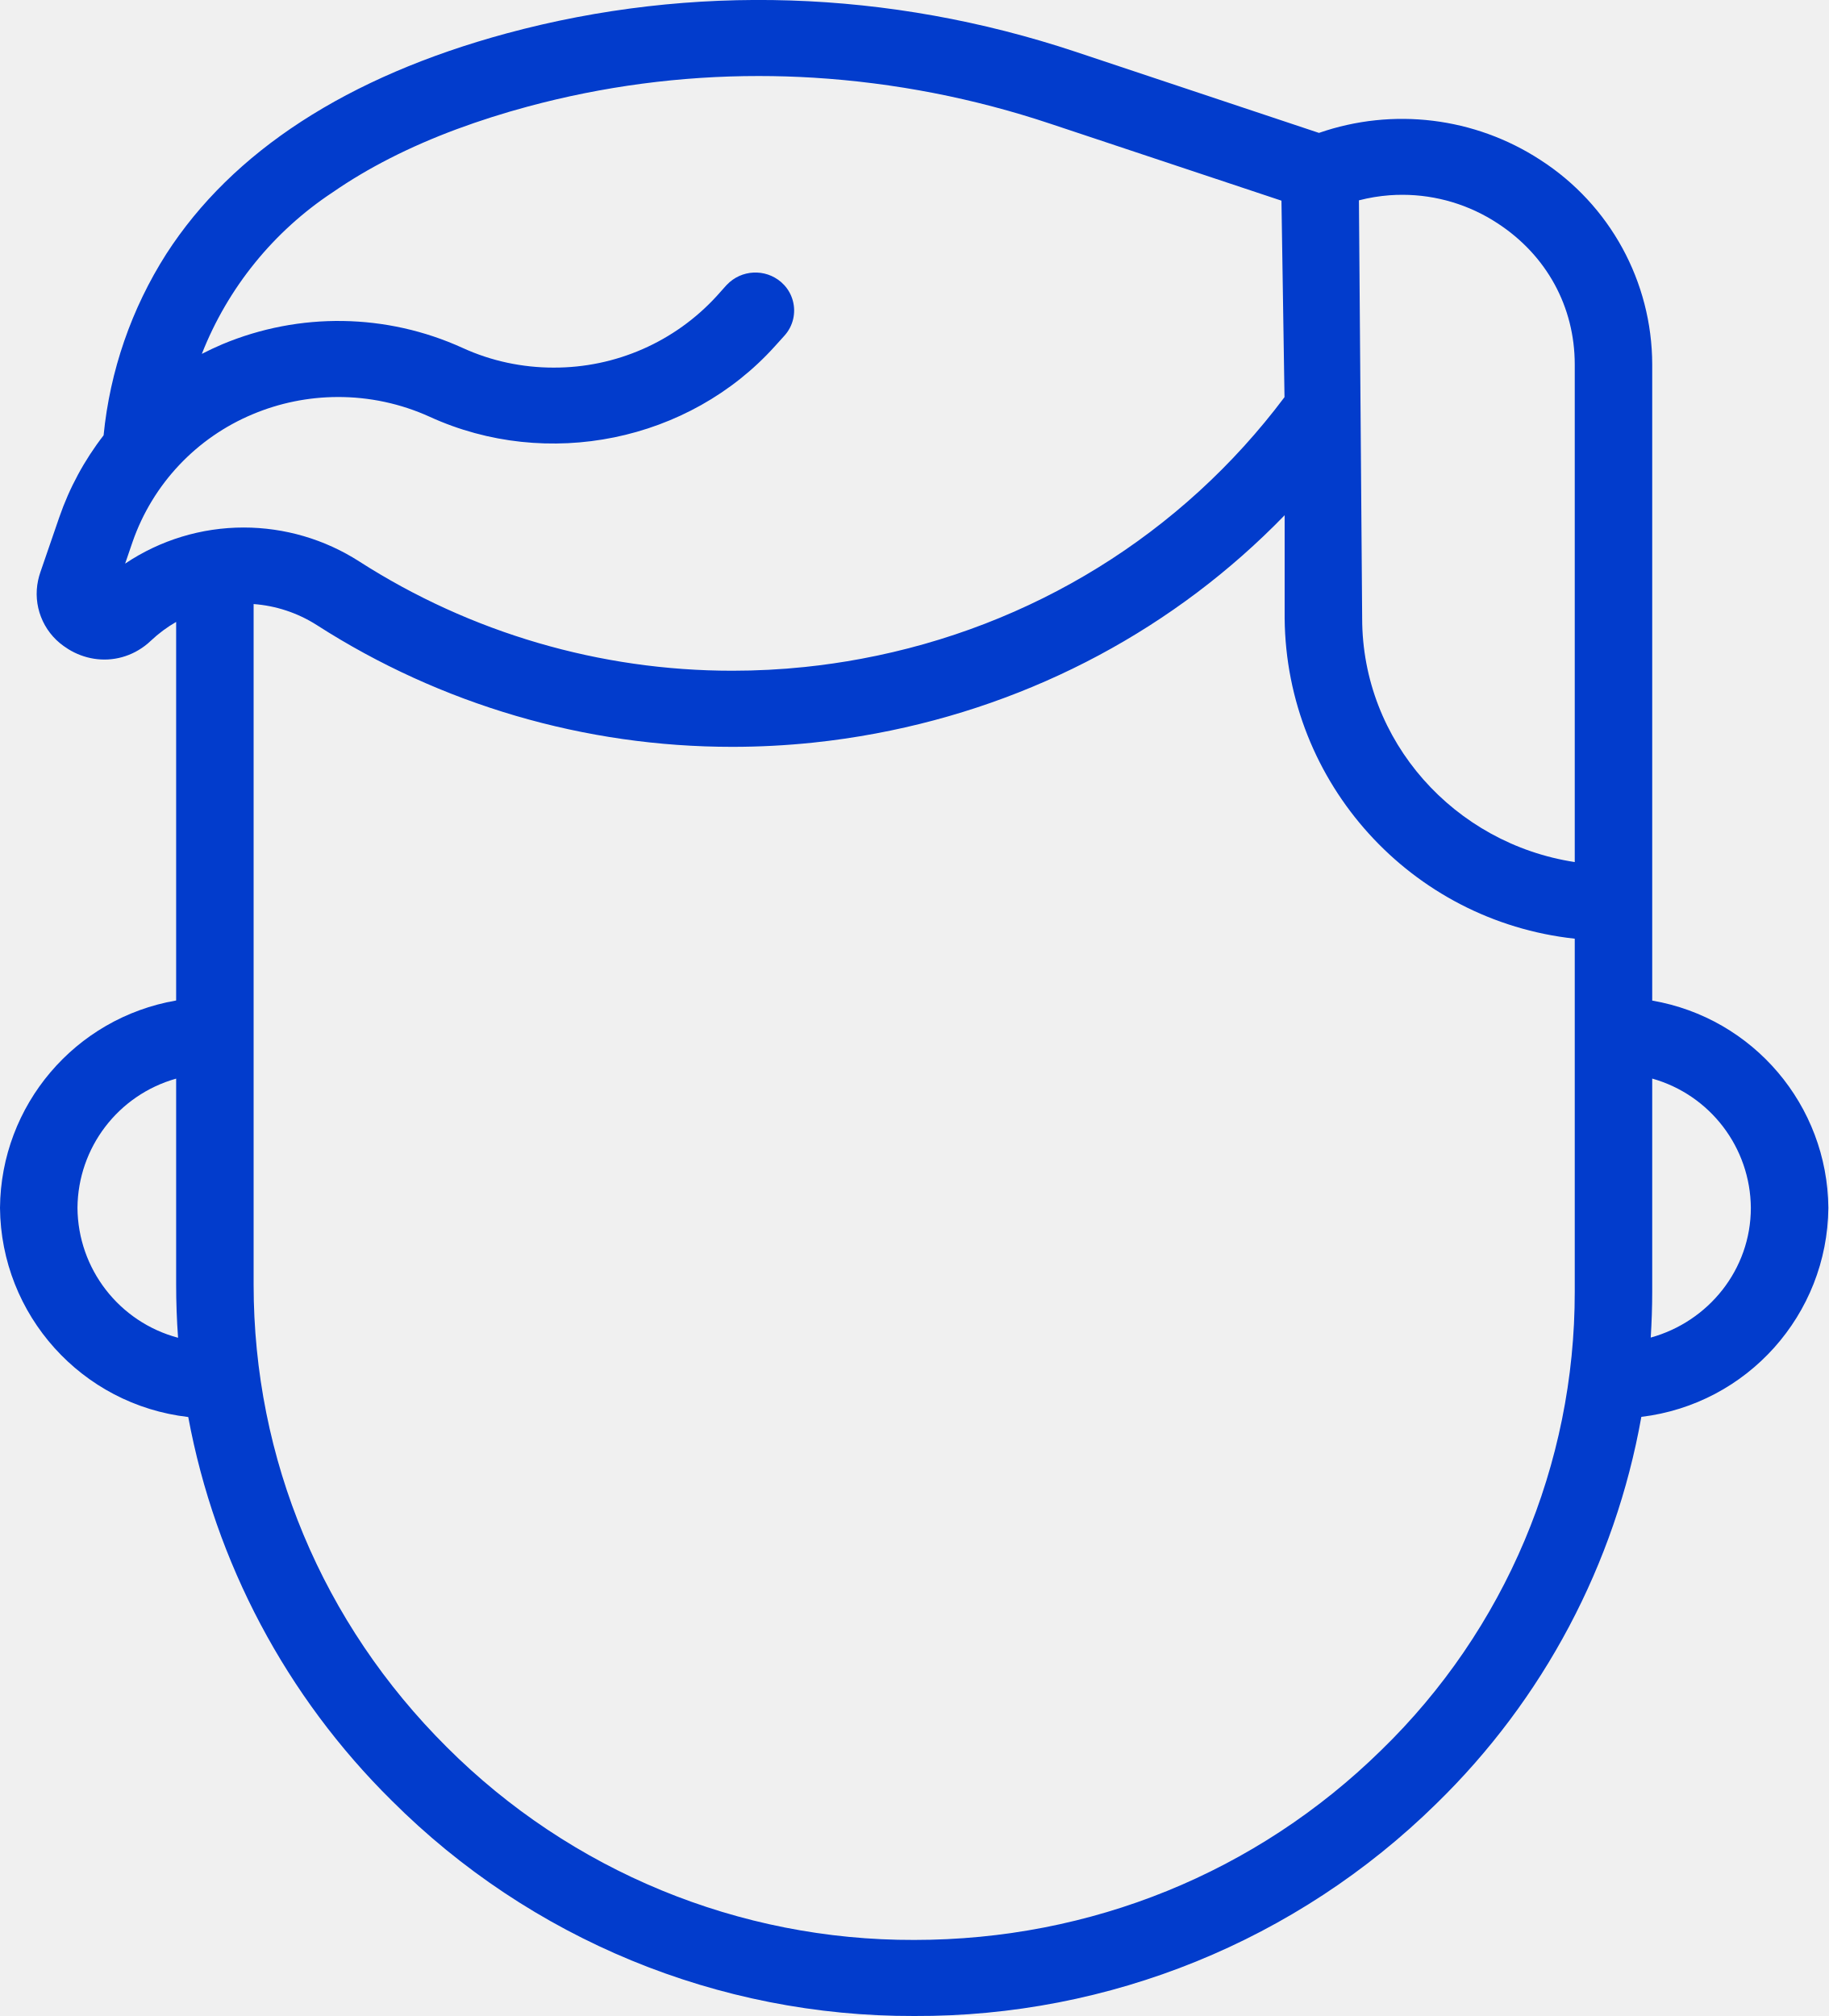
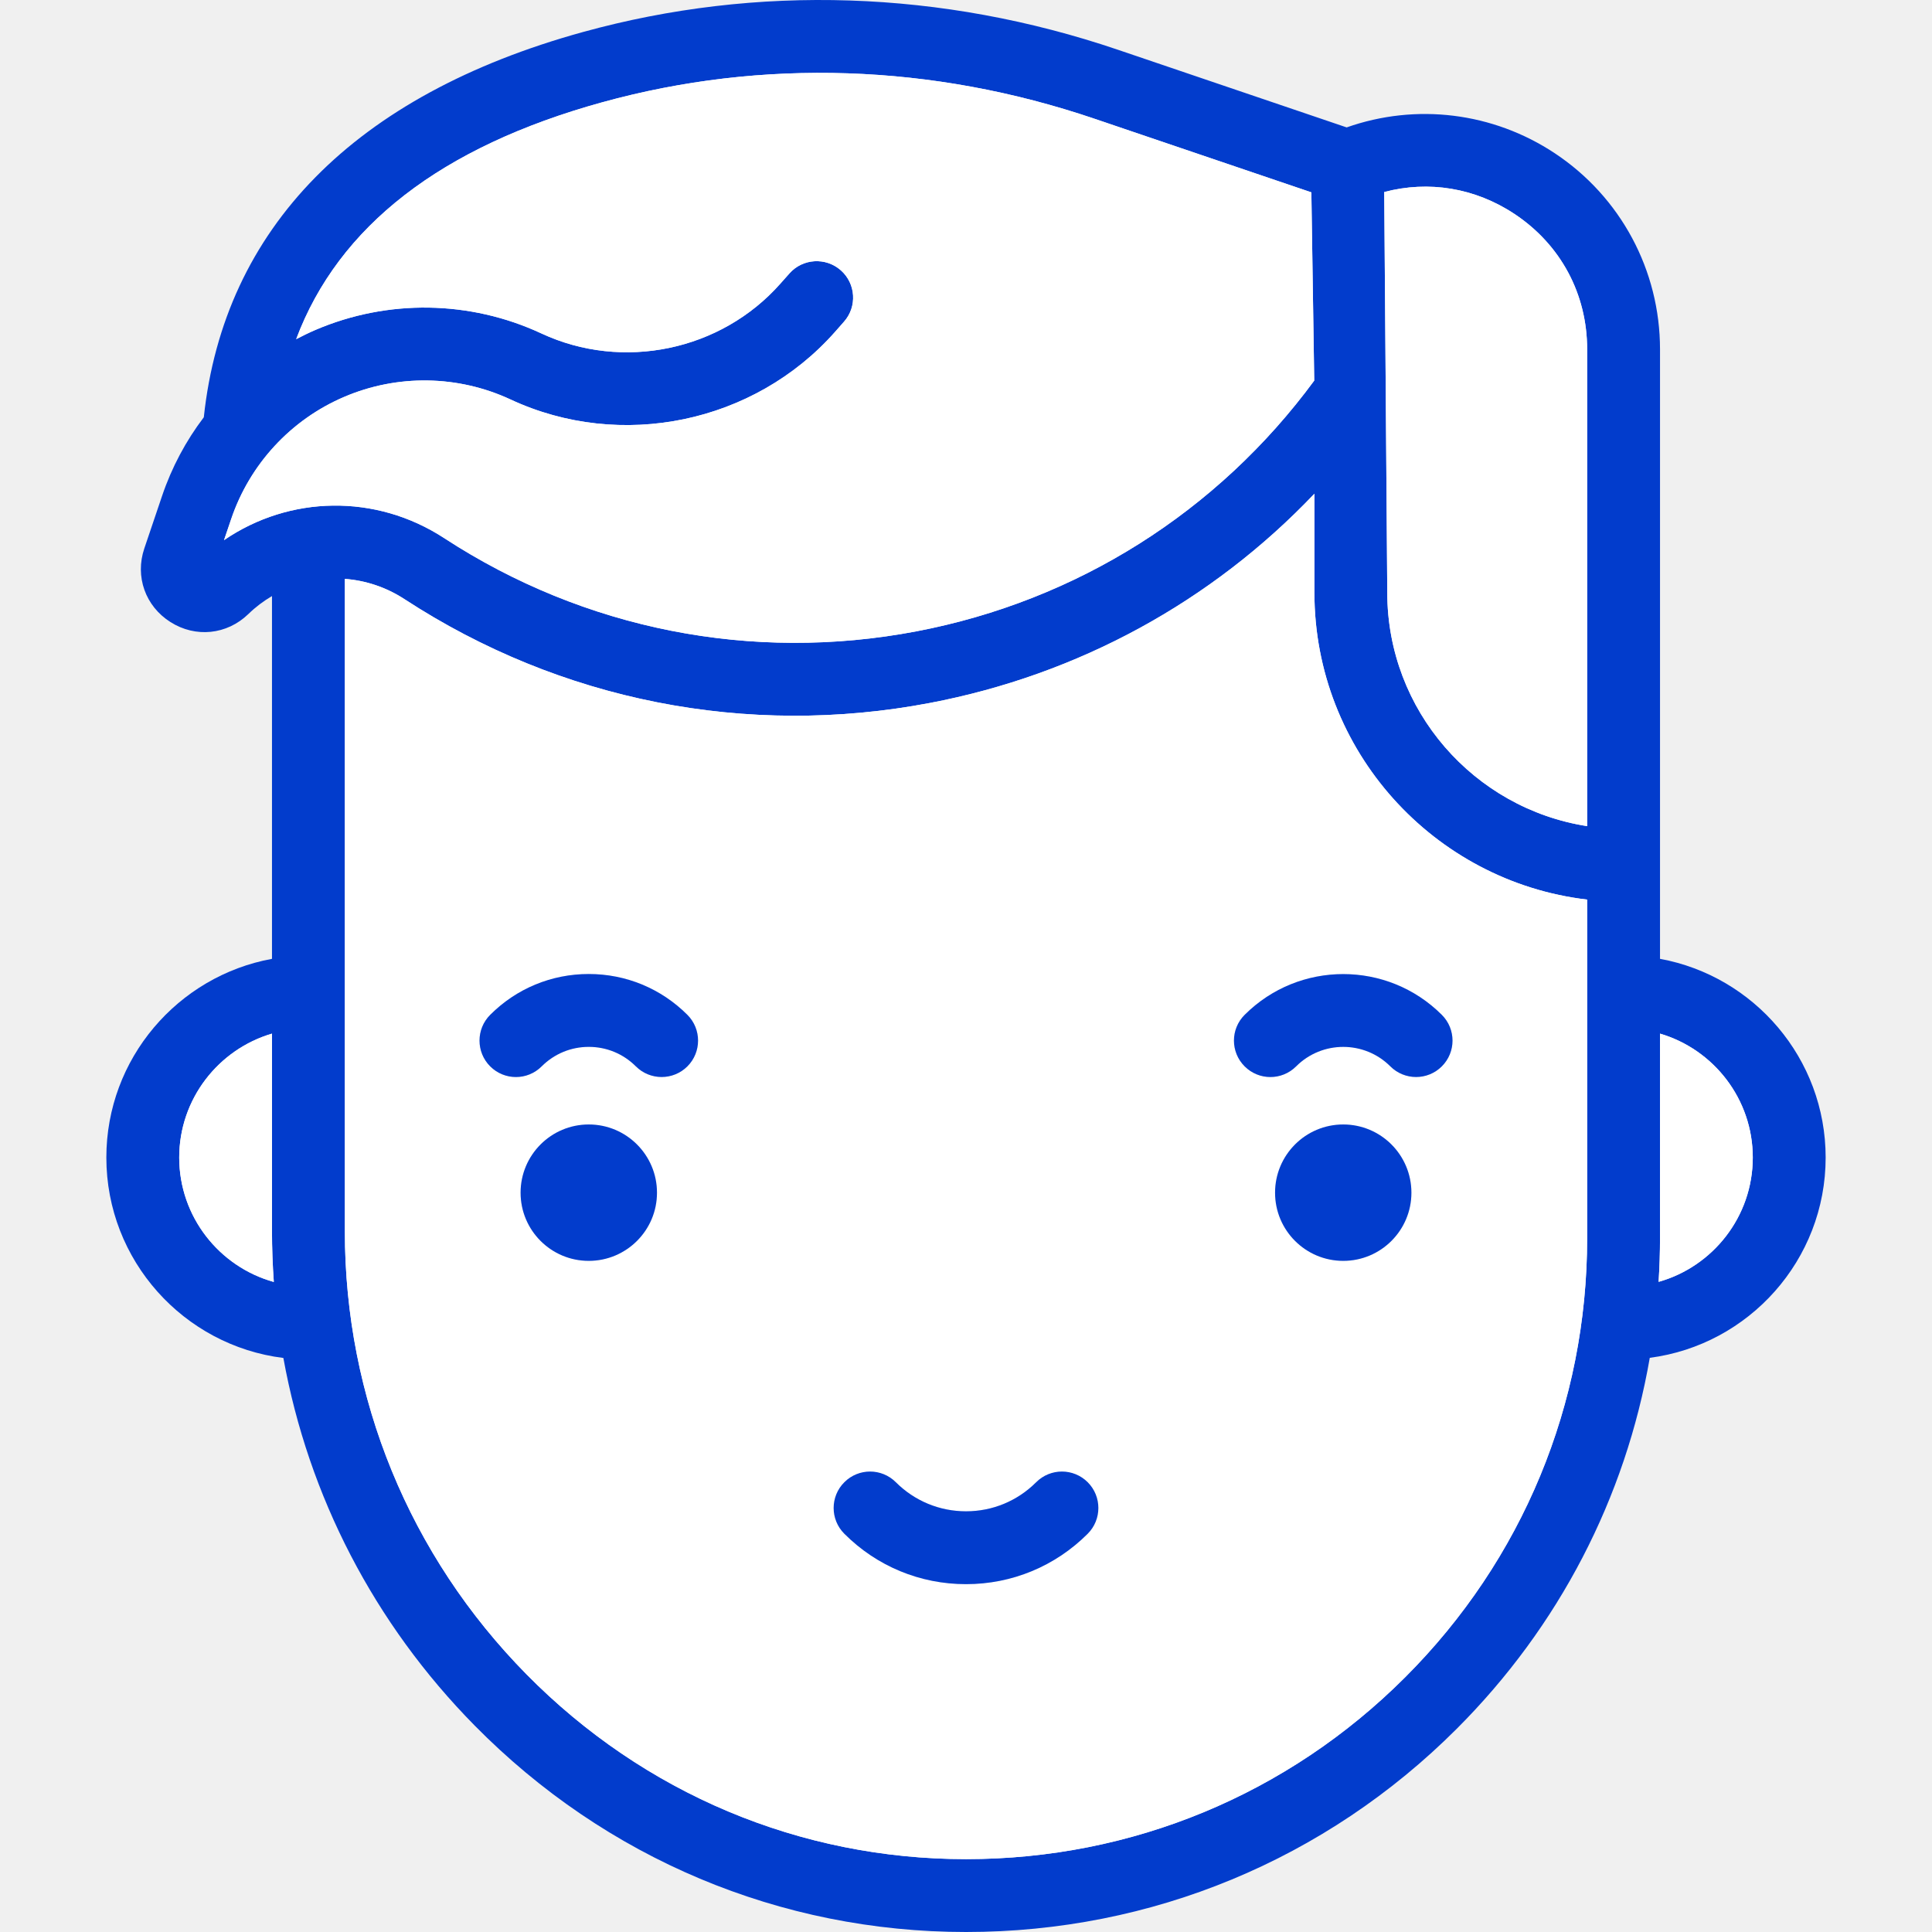
- <svg xmlns="http://www.w3.org/2000/svg" width="38.987" height="42.99" viewBox="91 0 38.987 42.99">
-   <path d="M129.987 25.757a4.526 4.526 0 0 0-3.756-4.42V7.772a5.199 5.199 0 0 0-2.386-4.362 5.405 5.405 0 0 0-4.72-.576l-5.187-1.729c-3.986-1.326-8.181-1.462-12.132-.394-3.404.922-5.852 2.52-7.26 4.704a8.808 8.808 0 0 0-1.337 3.868 6.116 6.116 0 0 0-.946 1.75l-.402 1.168a1.472 1.472 0 0 0-.048.172 1.366 1.366 0 0 0 .543 1.402 1.53 1.53 0 0 0 .098.066 1.478 1.478 0 0 0 .55.206c.402.064.816-.047 1.144-.322a1.524 1.524 0 0 0 .07-.063 2.884 2.884 0 0 1 .538-.4v8.073A4.526 4.526 0 0 0 91 25.757a4.532 4.532 0 0 0 4.014 4.46 15.47 15.47 0 0 0 4.338 8.179 15.692 15.692 0 0 0 11.141 4.594h.002a15.787 15.787 0 0 0 11.127-4.522 15.243 15.243 0 0 0 4.377-8.254 4.532 4.532 0 0 0 3.988-4.457Zm-9.534 11.564c-2.66 2.61-6.196 4.047-9.958 4.047h-.002a14.032 14.032 0 0 1-9.964-4.11c-2.658-2.645-4.121-6.148-4.121-9.864V12.881c.468.035.932.183 1.35.45a16.387 16.387 0 0 0 8.856 2.595c.574 0 1.15-.03 1.726-.09a16.787 16.787 0 0 0 1.335-.195c3.368-.63 6.393-2.256 8.718-4.654v2.198a6.938 6.938 0 0 0 6.186 6.832v7.53a13.603 13.603 0 0 1-4.126 9.774ZM93.668 12.019l.16-.467a4.579 4.579 0 0 1 2.563-2.72 4.704 4.704 0 0 1 1.802-.366 4.706 4.706 0 0 1 1.973.423c2.502 1.143 5.527.525 7.355-1.503l.205-.227a.801.801 0 0 0 .187-.356.801.801 0 0 0-.193-.726.832.832 0 0 0-.065-.063.84.84 0 0 0-1.155.058.833.833 0 0 0-.012.012l-.204.228a4.69 4.69 0 0 1-3.48 1.527c-.658 0-1.32-.136-1.94-.42a6.399 6.399 0 0 0-5.123-.078 6.892 6.892 0 0 0-.437.205 7.355 7.355 0 0 1 2.794-3.448c.752-.52 1.632-.968 2.64-1.343a17.325 17.325 0 0 1 1.507-.48 18.882 18.882 0 0 1 4.936-.654c.39 0 .78.012 1.17.036a19.811 19.811 0 0 1 5.056.985l4.918 1.637.065 4.19c-2.19 2.921-5.384 4.9-9.024 5.579a15.08 15.08 0 0 1-1.203.175 14.92 14.92 0 0 1-1.547.08 14.724 14.724 0 0 1-7.955-2.33 4.563 4.563 0 0 0-2.465-.724 4.53 4.53 0 0 0-2.528.77Zm29.264-7.258c1.047.682 1.647 1.78 1.647 3.012v10.61c-2.564-.392-4.533-2.573-4.533-5.197l-.069-8.914a3.742 3.742 0 0 1 .652-.108c.093-.007.186-.01.28-.01a3.7 3.7 0 0 1 2.023.607Zm-28.176 18.24a2.886 2.886 0 0 0-2.104 2.756 2.89 2.89 0 0 0 2.145 2.77 15.643 15.643 0 0 1-.041-1.133V23Zm31.443 5.522a15.53 15.53 0 0 0 .032-.976V23a2.886 2.886 0 0 1 2.103 2.757c0 1.315-.904 2.426-2.135 2.766Z" fill="rgba(2,60,204, 1)" fill-rule="evenodd" data-name="Icon" />
+ <svg xmlns="http://www.w3.org/2000/svg" version="1.1" id="Capa_1" x="0px" y="0px" viewBox="0 0 424.236 424.236" style="enable-background:new 0 0 424.236 424.236;" xml:space="preserve">
+   <g>
+     <path style="fill:rgba(2,60,204, 1);" d="M364.513,210.546c20.66,3.78,36.37,21.9,36.37,43.63c0,22.51-16.86,41.15-38.62,43.98   c-5.31,30.7-19.9,58.97-42.38,81.45c-28.78,28.78-67.05,44.63-107.75,44.63h-0.01c-40.76,0-79.07-16.1-107.89-45.33   c-22.08-22.4-36.51-50.38-42.01-80.72c-21.87-2.71-38.87-21.41-38.87-44.01c0-21.73,15.71-39.85,36.37-43.63v-79.66   c-1.85,1.09-3.6,2.4-5.2,3.96c-4.7,4.54-11.57,5.25-17.09,1.75c-5.52-3.49-7.83-9.99-5.74-16.18l3.9-11.53   c2.12-6.27,5.23-12.09,9.16-17.26c4.43-41.54,33.15-70.77,83.24-84.59c38.26-10.56,78.89-9.21,117.48,3.89l50.23,17.05   c15.25-5.38,32.12-3.33,45.71,5.68c14.47,9.6,23.1,25.7,23.1,43.06V210.546z M384.883,254.176c0-12.86-8.61-23.75-20.37-27.21   v44.88c0,3.22-0.11,6.44-0.31,9.63C376.123,278.116,384.883,267.156,384.883,254.176z M348.513,271.846v-74.31   c-33.68-3.97-59.89-32.68-59.89-67.41v-21.71c-22.52,23.67-51.81,39.73-84.42,45.94c-40.18,7.65-81.16-0.45-115.4-22.8   c-4.05-2.64-8.55-4.1-13.08-4.44v143.21c0,36.67,14.17,71.24,39.9,97.34c25.79,26.16,60.06,40.57,96.5,40.57c0,0,0,0,0.01,0   c36.43,0,70.68-14.19,96.43-39.95C334.333,342.526,348.513,308.276,348.513,271.846z M348.513,181.406V76.716   c0-12.17-5.81-23-15.95-29.73c-8.65-5.74-18.84-7.4-28.61-4.82l0.67,87.96C304.623,156.016,323.683,177.546,348.513,181.406z    M288.583,83.576l-0.63-41.34l-47.62-16.16c-35.55-12.07-72.92-13.32-108.08-3.62c-35.41,9.77-57.92,27.23-67.22,52.02   c1.38-0.72,2.79-1.41,4.23-2.03c15.88-6.8,33.96-6.52,49.61,0.77c17.85,8.32,39.44,3.82,52.48-10.93l1.99-2.24   c2.92-3.31,7.98-3.61,11.29-0.69c3.31,2.93,3.62,7.99,0.69,11.29l-1.98,2.25c-17.71,20.01-47,26.11-71.22,14.83   c-11.54-5.37-24.86-5.58-36.56-0.57c-11.7,5-20.74,14.79-24.81,26.85l-1.56,4.6c14.37-9.83,33.32-10.25,48.35-0.44   c30.76,20.07,67.58,27.34,103.66,20.47C236.443,131.926,267.373,112.406,288.583,83.576z M60.123,281.496   c-0.26-3.7-0.4-7.42-0.4-11.17v-43.36c-11.76,3.46-20.37,14.35-20.37,27.21C39.353,267.186,48.163,278.166,60.123,281.496z" />
+     <path style="fill:white;" d="M364.513,226.966c11.76,3.46,20.37,14.35,20.37,27.21c0,12.98-8.76,23.94-20.68,27.3   c0.2-3.19,0.31-6.41,0.31-9.63V226.966z" />
+     <path style="fill:white;" d="M348.513,197.536v74.31c0,36.43-14.18,70.68-39.95,96.44c-25.75,25.76-60,39.95-96.43,39.95   c-0.01,0-0.01,0-0.01,0c-36.44,0-70.71-14.41-96.5-40.57c-25.73-26.1-39.9-60.67-39.9-97.34v-143.21c4.53,0.34,9.03,1.8,13.08,4.44   c34.24,22.35,75.22,30.45,115.4,22.8c32.61-6.21,61.9-22.27,84.42-45.94v21.71C288.623,164.856,314.833,193.566,348.513,197.536z    M316.603,234.156c3.13-3.12,3.13-8.19,0-11.31c-11.94-11.94-31.36-11.94-43.3,0c-3.13,3.12-3.13,8.19,0,11.31   c3.12,3.13,8.19,3.13,11.31,0c5.7-5.7,14.98-5.7,20.68,0c1.56,1.56,3.61,2.34,5.66,2.34   C312.993,236.496,315.043,235.716,316.603,234.156z M309.923,261.896c0-8.27-6.7-14.98-14.97-14.98c-8.27,0-14.97,6.71-14.97,14.98   c0,8.27,6.7,14.97,14.97,14.97C303.223,276.866,309.923,270.166,309.923,261.896z M238.843,336.786c3.12-3.12,3.12-8.19,0-11.31   c-3.13-3.13-8.19-3.13-11.32,0c-4.11,4.11-9.58,6.38-15.4,6.38c-5.82,0-11.29-2.27-15.41-6.38c-3.12-3.13-8.19-3.13-11.31,0   c-3.13,3.12-3.13,8.19,0,11.31c7.13,7.14,16.62,11.07,26.72,11.07C222.213,347.856,231.703,343.926,238.843,336.786z    M150.943,234.156c3.12-3.12,3.12-8.19,0-11.31c-5.79-5.79-13.48-8.97-21.66-8.97c-8.18,0-15.87,3.18-21.65,8.97   c-3.12,3.12-3.12,8.19,0,11.31c3.13,3.13,8.19,3.13,11.31,0c2.77-2.76,6.44-4.28,10.34-4.28c3.91,0,7.58,1.52,10.34,4.28   c1.57,1.56,3.61,2.34,5.66,2.34C147.333,236.496,149.383,235.716,150.943,234.156z M144.263,261.896c0-8.27-6.71-14.98-14.98-14.98   c-8.27,0-14.97,6.71-14.97,14.98c0,8.27,6.7,14.97,14.97,14.97C137.553,276.866,144.263,270.166,144.263,261.896z" />
+     <path style="fill:white;" d="M348.513,76.716v104.69c-24.83-3.86-43.89-25.39-43.89-51.28l-0.67-87.96   c9.77-2.58,19.96-0.92,28.61,4.82C342.703,53.716,348.513,64.546,348.513,76.716z" />
+     <path style="fill:rgba(2,60,204, 1);" d="M316.603,222.846c3.13,3.12,3.13,8.19,0,11.31c-1.56,1.56-3.61,2.34-5.65,2.34   c-2.05,0-4.1-0.78-5.66-2.34c-5.7-5.7-14.98-5.7-20.68,0c-3.12,3.13-8.19,3.13-11.31,0c-3.13-3.12-3.13-8.19,0-11.31   C285.243,210.906,304.663,210.906,316.603,222.846z" />
+     <path style="fill:rgba(2,60,204, 1);" d="M294.953,246.916c8.27,0,14.97,6.71,14.97,14.98c0,8.27-6.7,14.97-14.97,14.97   c-8.27,0-14.97-6.7-14.97-14.97C279.983,253.626,286.683,246.916,294.953,246.916z" />
+     <path style="fill:white;" d="M287.953,42.236l0.63,41.34c-21.21,28.83-52.14,48.35-87.38,55.06   c-36.08,6.87-72.9-0.4-103.66-20.47c-15.03-9.81-33.98-9.39-48.35,0.44l1.56-4.6c4.07-12.06,13.11-21.85,24.81-26.85   c11.7-5.01,25.02-4.8,36.56,0.57c24.22,11.28,53.51,5.18,71.22-14.83l1.98-2.25c2.93-3.3,2.62-8.36-0.69-11.29   c-3.31-2.92-8.37-2.62-11.29,0.69l-1.99,2.24c-13.04,14.75-34.63,19.25-52.48,10.93c-15.65-7.29-33.73-7.57-49.61-0.77   c-1.44,0.62-2.85,1.31-4.23,2.03c9.3-24.79,31.81-42.25,67.22-52.02c35.16-9.7,72.53-8.45,108.08,3.62L287.953,42.236z" />
+     <path style="fill:rgba(2,60,204, 1);" d="M238.843,325.476c3.12,3.12,3.12,8.19,0,11.31c-7.14,7.14-16.63,11.07-26.72,11.07   c-10.1,0-19.59-3.93-26.72-11.07c-3.13-3.12-3.13-8.19,0-11.31c3.12-3.13,8.19-3.13,11.31,0c4.12,4.11,9.59,6.38,15.41,6.38   c5.82,0,11.29-2.27,15.4-6.38C230.653,322.346,235.713,322.346,238.843,325.476z" />
+     <path style="fill:rgba(2,60,204, 1);" d="M150.943,222.846c3.12,3.12,3.12,8.19,0,11.31c-1.56,1.56-3.61,2.34-5.66,2.34   c-2.05,0-4.09-0.78-5.66-2.34c-2.76-2.76-6.43-4.28-10.34-4.28c-3.9,0-7.57,1.52-10.34,4.28c-3.12,3.13-8.18,3.13-11.31,0   c-3.12-3.12-3.12-8.19,0-11.31c5.78-5.79,13.47-8.97,21.65-8.97C137.463,213.876,145.153,217.056,150.943,222.846z" />
+     <path style="fill:rgba(2,60,204, 1);" d="M129.283,246.916c8.27,0,14.98,6.71,14.98,14.98c0,8.27-6.71,14.97-14.98,14.97   c-8.27,0-14.97-6.7-14.97-14.97C114.313,253.626,121.013,246.916,129.283,246.916z" />
+     <path style="fill:white;" d="M59.723,270.326c0,3.75,0.14,7.47,0.4,11.17c-11.96-3.33-20.77-14.31-20.77-27.32   c0-12.86,8.61-23.75,20.37-27.21V270.326z" />
+   </g>
+   <g>
+ </g>
+   <g>
+ </g>
+   <g>
+ </g>
+   <g>
+ </g>
+   <g>
+ </g>
+   <g>
+ </g>
+   <g>
+ </g>
+   <g>
+ </g>
+   <g>
+ </g>
+   <g>
+ </g>
+   <g>
+ </g>
+   <g>
+ </g>
+   <g>
+ </g>
+   <g>
+ </g>
+   <g>
+ </g>
</svg>
